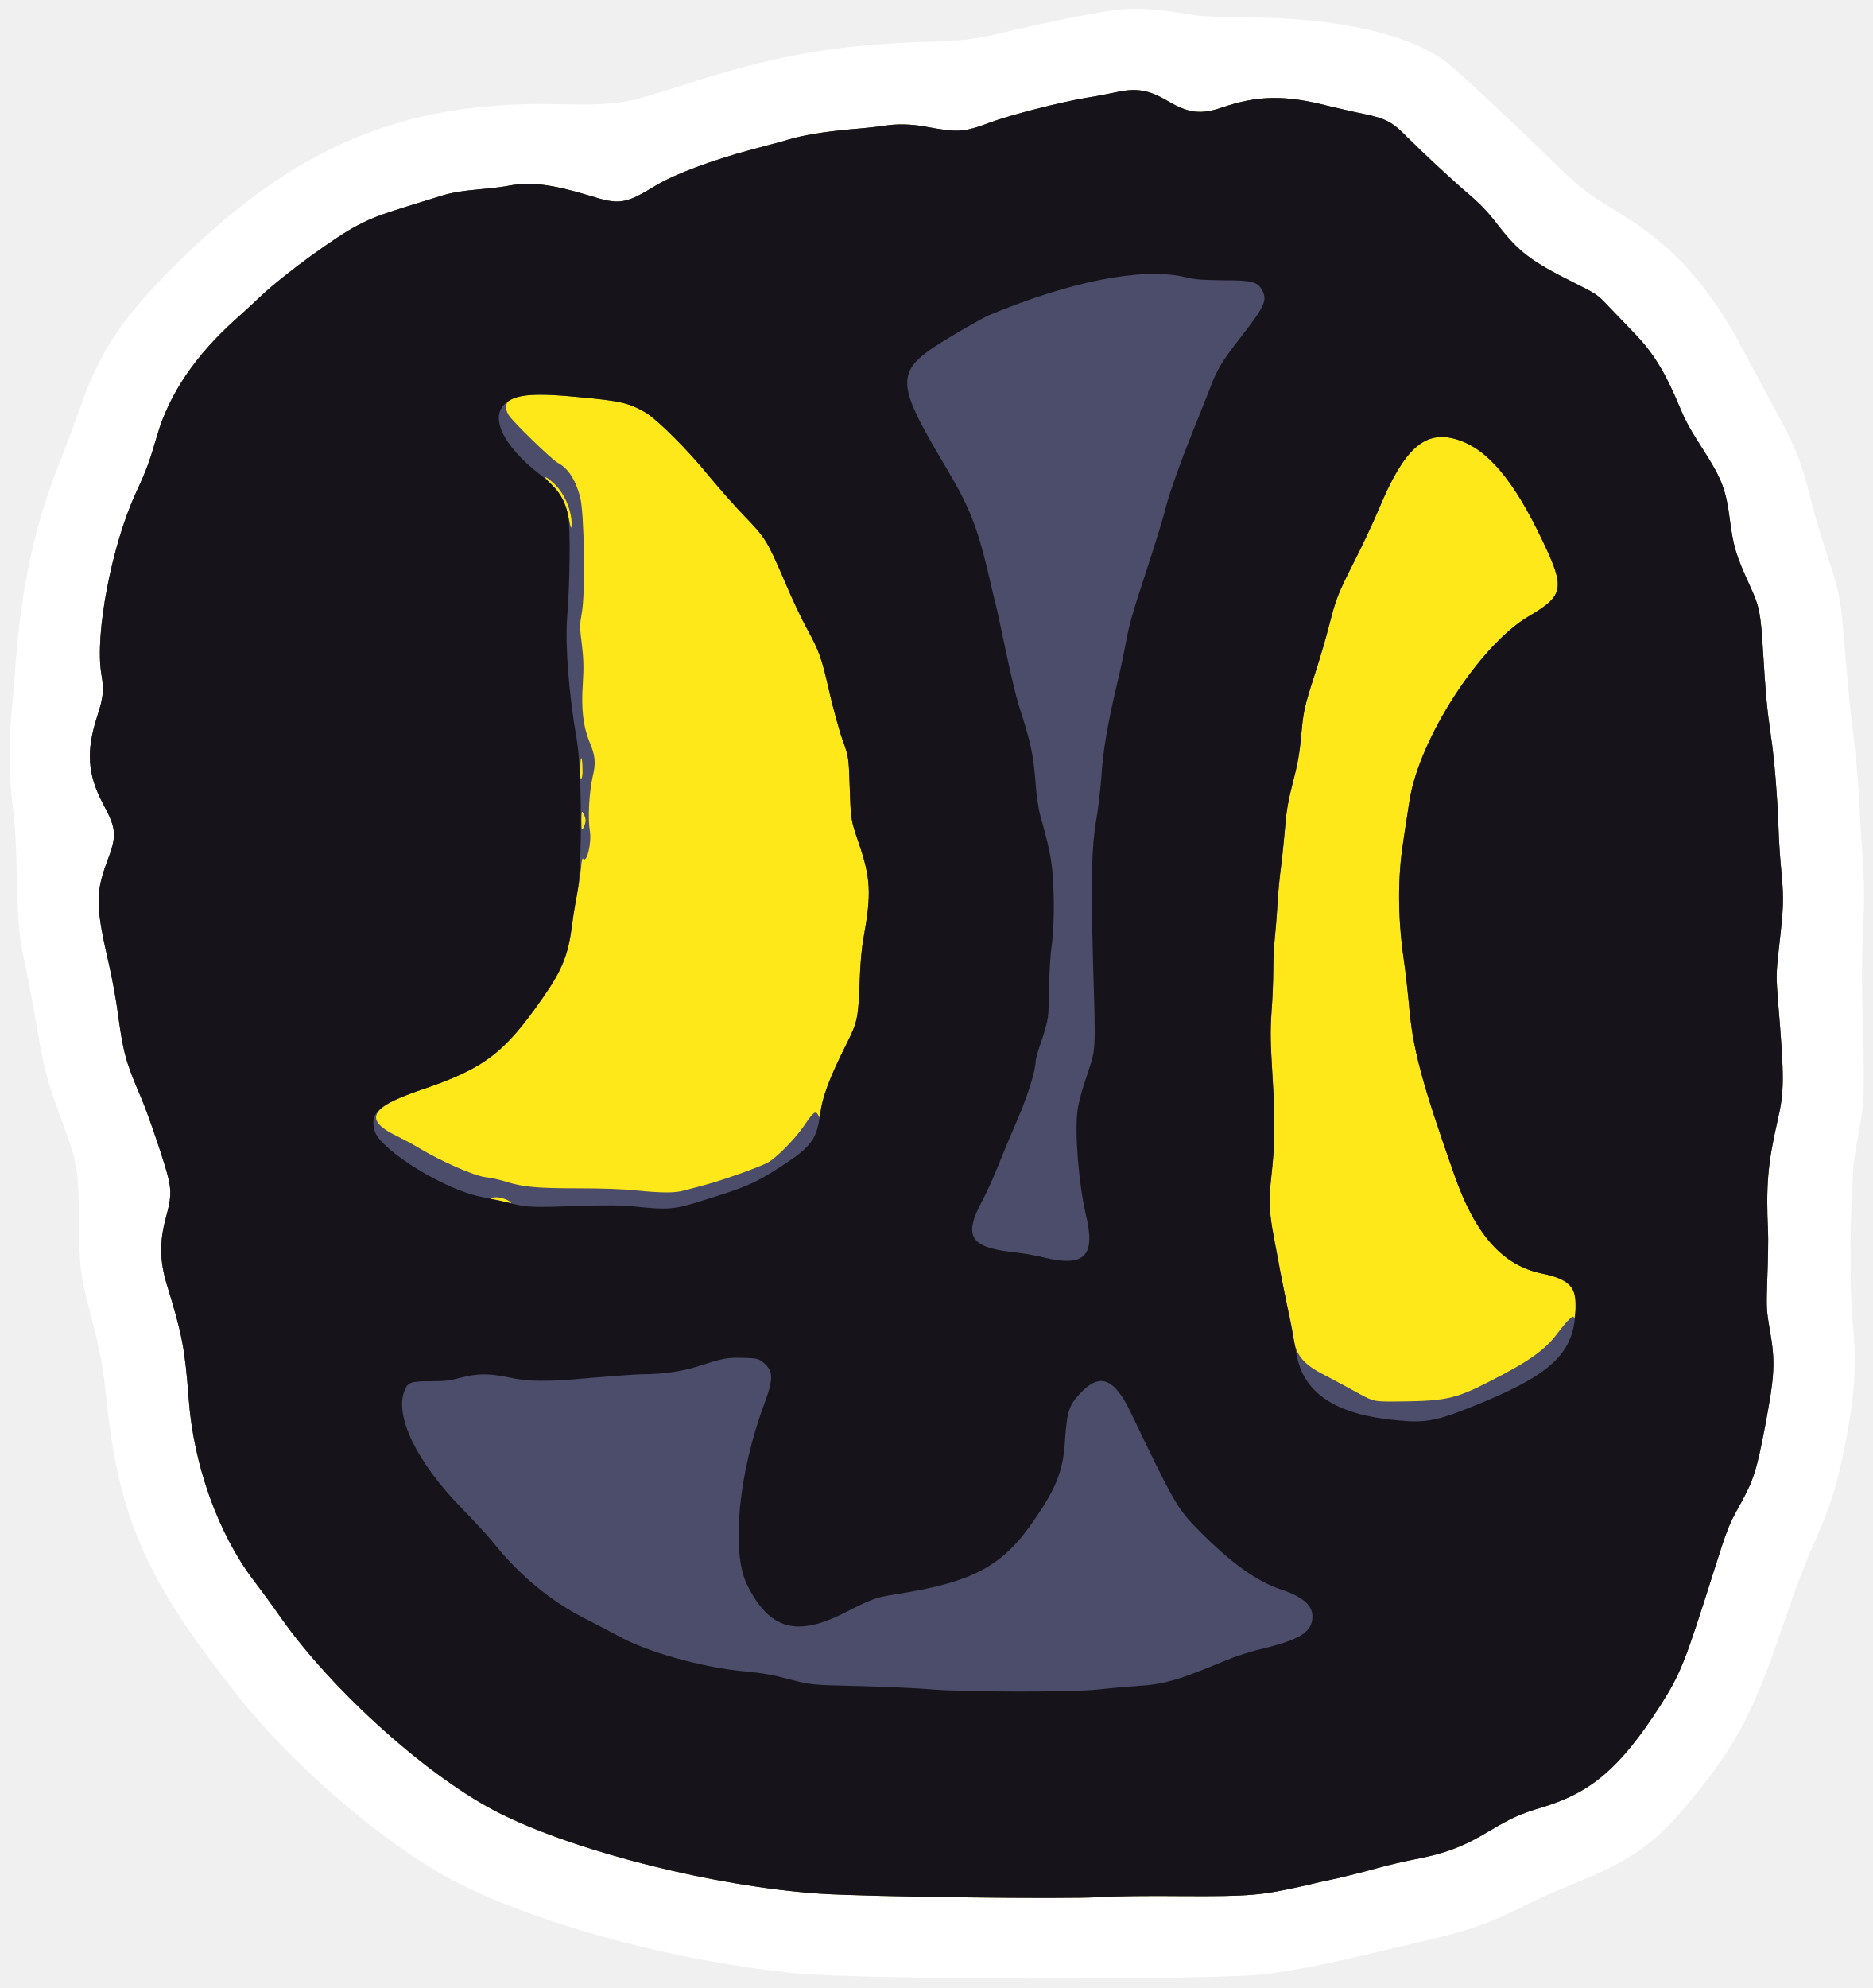
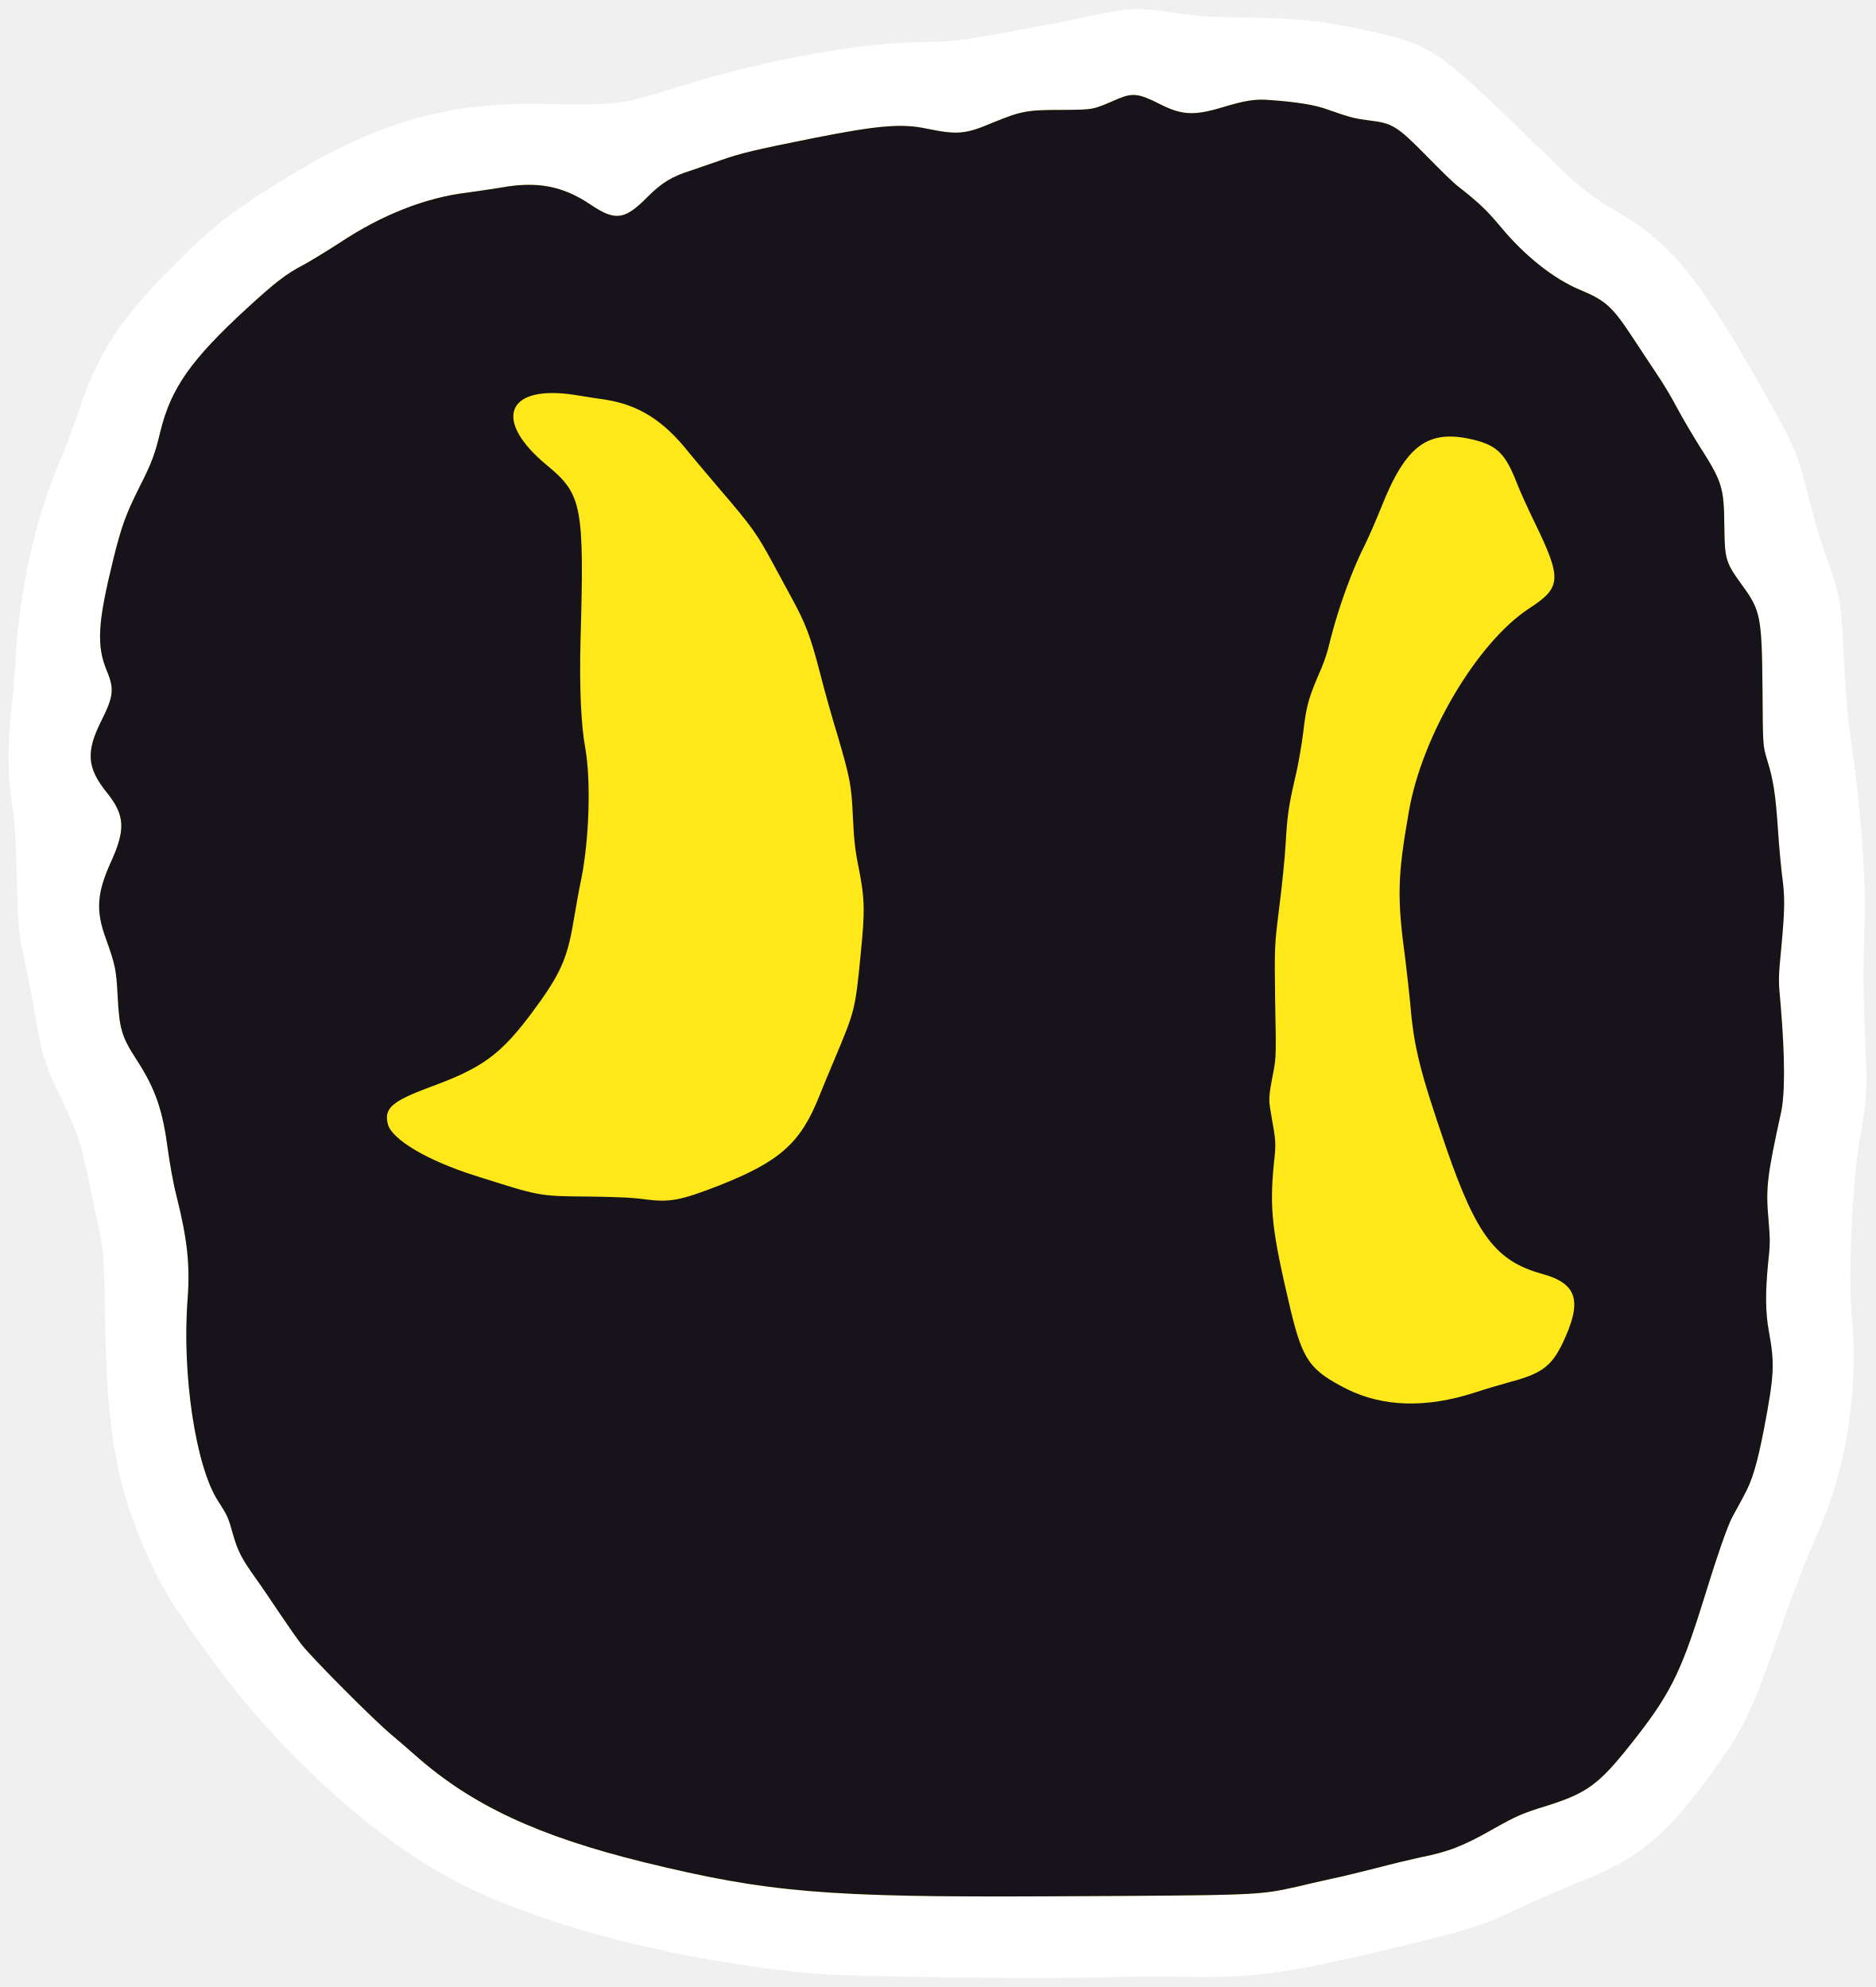
- <svg xmlns="http://www.w3.org/2000/svg" viewBox="0 0 1340 1422" width="1340" height="1422">
-   <g id="sticker-border" fill="#ffffff" transform="translate(0,1422) scale(0.25,-0.25)">
-     <path d="M3180 5658 c-50 -7 -179 -33 -274 -55 -120 -29 -138 -31 -258 -35 -259 -8 -432 -39 -698 -125 -163 -53 -183 -56 -354 -53 -444 10 -756 -122 -1098 -464 -150 -149 -214 -247 -270 -408 -14 -40 -39 -107 -56 -150 -73 -183 -110 -351 -128 -587 -4 -57 -10 -121 -12 -143 -7 -68 -5 -184 4 -256 7 -47 10 -100 12 -202 4 -146 6 -169 28 -272 7 -32 19 -100 28 -151 19 -111 29 -153 54 -223 10 -29 26 -71 34 -95 29 -80 33 -109 34 -243 1 -136 4 -159 34 -272 27 -102 34 -142 44 -234 36 -348 114 -524 380 -858 143 -180 366 -377 559 -494 223 -135 658 -259 1037 -296 190 -19 1212 -20 1346 -2 71 9 186 32 286 56 36 9 109 26 162 38 138 33 184 49 298 106 30 15 86 40 126 56 179 72 246 121 361 266 112 139 162 236 239 462 43 126 63 180 99 261 46 106 60 153 83 267 29 149 34 230 22 357 -11 111 -6 411 8 485 22 122 23 130 24 214 0 45 -2 135 -4 199 -2 85 -2 144 2 220 4 90 4 116 -1 201 -4 54 -8 121 -9 148 -4 80 -10 143 -22 246 -7 53 -15 145 -20 204 -11 143 -15 168 -50 272 -16 48 -38 121 -48 162 -30 118 -43 149 -116 282 -18 33 -51 95 -74 138 -100 191 -203 305 -360 400 -94 57 -108 67 -198 156 -105 102 -262 249 -293 273 -104 80 -307 127 -559 129 -98 1 -142 3 -172 8 -119 19 -161 21 -230 12z" />
+ <svg xmlns="http://www.w3.org/2000/svg" viewBox="0 0 1339 1419" width="1339" height="1419">
+   <g id="sticker-border" fill="#ffffff" transform="translate(0,1419) scale(0.25,-0.25)">
+     <path d="M3212 5648 c-19 -2 -66 -11 -106 -19 -40 -9 -97 -21 -128 -26 -31 -6 -89 -17 -130 -24 -85 -17 -144 -23 -204 -23 -182 0 -466 -52 -713 -130 -159 -50 -161 -50 -395 -47 -257 4 -452 -52 -695 -197 -177 -107 -235 -152 -367 -287 -135 -137 -194 -230 -250 -395 -15 -45 -39 -110 -54 -144 -70 -164 -113 -359 -126 -570 -2 -40 -8 -108 -13 -152 -10 -97 -8 -187 5 -268 7 -42 9 -79 12 -196 4 -150 5 -161 26 -256 6 -24 18 -85 26 -136 19 -114 27 -141 74 -238 46 -96 57 -128 78 -228 8 -43 19 -94 24 -114 20 -91 21 -101 24 -288 6 -339 34 -488 128 -692 47 -99 53 -109 174 -278 193 -269 481 -530 717 -647 244 -123 637 -222 1009 -255 101 -9 677 -16 832 -10 63 2 164 3 226 1 205 -4 307 11 678 103 143 35 173 45 290 100 46 22 115 51 152 66 177 69 254 134 395 330 80 112 104 164 177 373 43 124 73 204 116 301 80 181 115 409 95 616 -11 111 2 392 23 506 19 105 22 144 16 256 -6 136 -7 208 -3 342 5 138 -8 323 -37 530 -12 84 -16 130 -24 290 -6 117 -11 141 -51 252 -14 40 -34 107 -45 152 -32 131 -40 151 -131 312 -180 319 -262 421 -413 510 -85 50 -111 71 -210 168 -312 304 -321 310 -497 350 -137 30 -200 37 -363 40 -93 1 -124 3 -182 11 -86 13 -116 15 -160 11z" />
  </g>
-   <g id="color-ffe819" fill="#ffe819" transform="translate(0,1422) scale(0.25,-0.25)">
-     <path d="M3194 5424 c-20 -4 -58 -12 -86 -16 -72 -12 -217 -49 -273 -70 -78 -29 -91 -30 -189 -12 -37 7 -82 8 -116 2 -13 -2 -56 -7 -96 -10 -74 -7 -133 -16 -180 -30 -15 -5 -62 -17 -103 -28 -112 -30 -219 -70 -271 -101 -90 -55 -106 -58 -192 -31 -109 33 -169 40 -230 29 -13 -3 -53 -8 -89 -11 -45 -4 -75 -9 -102 -17 -179 -55 -193 -60 -242 -85 -60 -30 -211 -140 -276 -201 -21 -20 -55 -51 -75 -69 -115 -103 -190 -214 -224 -331 -22 -75 -30 -98 -61 -165 -69 -149 -118 -404 -99 -518 8 -47 6 -67 -12 -122 -32 -99 -28 -166 18 -252 38 -71 39 -89 9 -167 -32 -88 -31 -126 7 -291 9 -39 21 -104 26 -144 15 -109 22 -135 66 -237 21 -49 71 -197 78 -231 9 -39 7 -59 -7 -111 -19 -70 -18 -124 2 -191 45 -146 52 -184 63 -328 14 -190 84 -385 186 -520 24 -31 58 -78 76 -104 150 -214 431 -465 632 -564 222 -110 615 -208 912 -228 133 -9 705 -16 799 -10 44 3 141 4 243 3 188 -1 222 2 342 29 29 7 73 17 98 22 25 6 75 18 110 28 35 10 85 21 110 26 85 16 140 36 214 81 66 39 88 49 155 69 138 42 221 114 332 286 61 95 73 127 155 386 41 129 42 132 77 195 38 69 47 98 71 225 27 143 29 180 14 268 -11 63 -11 66 -8 156 2 51 3 109 2 130 -6 131 -1 193 26 312 21 89 21 124 3 342 -6 77 -6 83 2 156 14 123 14 139 8 212 -4 37 -8 97 -9 132 -3 88 -12 201 -22 266 -12 83 -15 122 -22 235 -7 115 -10 132 -37 191 -42 92 -48 113 -59 196 -10 78 -23 112 -66 180 -51 80 -58 93 -77 138 -43 103 -78 158 -132 213 -20 21 -52 54 -71 74 -33 35 -35 36 -103 70 -120 60 -155 87 -214 163 -33 43 -52 62 -104 106 -48 43 -108 98 -156 146 -42 43 -61 53 -124 66 -26 5 -71 16 -102 23 -124 32 -203 30 -305 -5 -59 -20 -95 -16 -154 19 -54 32 -90 38 -148 25z" />
+   <g id="color-ffe819" fill="#ffe819" transform="translate(0,1419) scale(0.25,-0.25)">
+     <path d="M3194 5394 c-76 -33 -68 -31 -162 -32 -99 0 -115 -3 -198 -37 -78 -33 -100 -34 -185 -17 -72 16 -141 10 -323 -26 -170 -34 -212 -44 -268 -64 -29 -10 -66 -23 -84 -29 -55 -17 -84 -35 -125 -76 -65 -66 -92 -69 -163 -21 -79 53 -152 67 -256 48 -24 -4 -66 -10 -94 -14 -120 -14 -246 -64 -365 -143 -34 -22 -81 -51 -103 -63 -52 -27 -81 -50 -162 -124 -160 -147 -218 -229 -248 -353 -16 -66 -24 -88 -61 -161 -37 -74 -50 -109 -73 -202 -45 -183 -49 -247 -19 -320 22 -52 19 -74 -15 -142 -45 -89 -42 -135 15 -206 52 -64 54 -106 12 -198 -40 -88 -44 -139 -15 -218 27 -76 30 -88 34 -165 5 -94 11 -116 54 -182 55 -85 75 -145 90 -261 5 -36 15 -93 24 -128 31 -123 39 -197 32 -293 -17 -215 23 -481 87 -579 27 -42 29 -46 43 -97 14 -47 24 -67 64 -123 18 -25 49 -71 69 -101 21 -31 48 -70 61 -87 28 -37 211 -221 260 -261 19 -16 48 -41 66 -57 160 -142 350 -231 655 -306 352 -86 519 -100 1147 -97 608 3 605 3 714 27 24 6 69 16 100 23 31 6 89 21 130 31 41 11 96 24 123 30 82 16 125 33 211 82 64 36 81 44 153 66 114 36 148 61 239 176 109 137 141 200 202 394 45 146 74 229 88 255 9 16 23 42 32 59 25 45 38 90 58 191 30 158 31 187 14 281 -10 53 -10 113 -2 194 6 52 6 67 1 125 -8 88 -4 123 35 301 13 56 12 164 0 309 -7 74 -7 78 2 170 10 109 10 141 2 201 -3 24 -9 85 -12 134 -7 101 -13 140 -31 198 -12 40 -12 40 -13 198 -2 211 -5 227 -58 300 -47 65 -50 73 -51 168 -1 112 -6 128 -72 231 -18 29 -46 76 -61 104 -15 29 -41 73 -59 99 -18 27 -49 74 -70 106 -58 88 -76 105 -150 136 -75 31 -158 97 -226 179 -42 50 -62 69 -123 117 -10 7 -50 46 -90 87 -85 86 -97 93 -164 101 -39 5 -53 8 -118 31 -34 13 -90 22 -163 27 -43 4 -73 -1 -139 -21 -80 -24 -115 -22 -178 10 -59 30 -77 32 -118 15z" />
  </g>
-   <g id="color-4c4c6b" fill="#4c4c6b" transform="translate(0,1422) scale(0.25,-0.25)">
-     <path d="M3194 5424 c-20 -4 -58 -12 -86 -16 -72 -12 -217 -49 -273 -70 -78 -29 -91 -30 -189 -12 -37 7 -82 8 -116 2 -13 -2 -56 -7 -96 -10 -74 -7 -133 -16 -180 -30 -15 -5 -62 -17 -103 -28 -112 -30 -219 -70 -271 -101 -90 -55 -106 -58 -192 -31 -109 33 -169 40 -230 29 -13 -3 -53 -8 -89 -11 -45 -4 -75 -9 -102 -17 -179 -55 -193 -60 -242 -85 -60 -30 -211 -140 -276 -201 -21 -20 -55 -51 -75 -69 -115 -103 -190 -214 -224 -331 -22 -75 -30 -98 -61 -165 -69 -149 -118 -404 -99 -518 8 -47 6 -67 -12 -122 -32 -99 -28 -166 18 -252 38 -71 39 -89 9 -167 -32 -88 -31 -126 7 -291 9 -39 21 -104 26 -144 15 -109 22 -135 66 -237 21 -49 71 -197 78 -231 9 -39 7 -59 -7 -111 -19 -70 -18 -124 2 -191 45 -146 52 -184 63 -328 14 -190 84 -385 186 -520 24 -31 58 -78 76 -104 150 -214 431 -465 632 -564 222 -110 615 -208 912 -228 133 -9 705 -16 799 -10 44 3 141 4 243 3 188 -1 222 2 342 29 29 7 73 17 98 22 25 6 75 18 110 28 35 10 85 21 110 26 85 16 140 36 214 81 66 39 88 49 155 69 138 42 221 114 332 286 61 95 73 127 155 386 41 129 42 132 77 195 38 69 47 98 71 225 27 143 29 180 14 268 -11 63 -11 66 -8 156 2 51 3 109 2 130 -6 131 -1 193 26 312 21 89 21 124 3 342 -6 77 -6 83 2 156 14 123 14 139 8 212 -4 37 -8 97 -9 132 -3 88 -12 201 -22 266 -12 83 -15 122 -22 235 -7 115 -10 132 -37 191 -42 92 -48 113 -59 196 -10 78 -23 112 -66 180 -51 80 -58 93 -77 138 -43 103 -78 158 -132 213 -20 21 -52 54 -71 74 -33 35 -35 36 -103 70 -120 60 -155 87 -214 163 -33 43 -52 62 -104 106 -48 43 -108 98 -156 146 -42 43 -61 53 -124 66 -26 5 -71 16 -102 23 -124 32 -203 30 -305 -5 -59 -20 -95 -16 -154 19 -54 32 -90 38 -148 25z m-1540 -872 c123 -11 146 -17 193 -44 34 -20 123 -109 182 -182 29 -35 74 -86 99 -112 62 -64 67 -72 115 -183 22 -53 53 -118 67 -143 34 -62 42 -83 64 -182 11 -46 27 -106 37 -134 18 -50 18 -50 21 -140 3 -90 3 -90 26 -157 34 -100 36 -144 14 -267 -6 -31 -10 -75 -12 -134 -4 -99 -6 -110 -36 -170 -50 -100 -76 -168 -76 -204 0 -14 0 -14 -6 -3 -8 15 -14 10 -43 -33 -26 -37 -79 -91 -103 -103 -30 -15 -126 -49 -174 -62 -24 -7 -53 -14 -64 -17 -26 -8 -67 -7 -139 0 -36 4 -96 6 -165 6 -119 0 -156 4 -203 18 -17 6 -45 12 -62 14 -33 4 -128 46 -191 84 -15 9 -41 23 -57 31 -102 48 -85 83 62 134 183 62 239 104 351 265 56 80 72 122 84 212 3 27 10 67 14 88 5 22 9 54 11 71 1 17 4 29 5 27 11 -18 26 45 20 80 -6 33 -2 108 8 153 10 41 8 61 -10 103 -17 43 -23 92 -18 164 3 50 2 72 -3 114 -6 47 -6 54 0 88 11 57 7 292 -5 333 -14 51 -35 82 -64 97 -17 9 -128 117 -140 136 -31 53 29 69 198 52z m2514 -121 c88 -26 164 -116 247 -291 65 -136 61 -156 -41 -216 -139 -82 -312 -349 -340 -526 -3 -22 -12 -75 -18 -118 -16 -101 -16 -215 1 -334 6 -40 12 -97 15 -128 10 -127 36 -225 131 -494 60 -170 138 -257 251 -280 81 -17 106 -47 94 -114 -1 -11 -3 -17 -4 -12 0 10 -17 -6 -46 -44 -36 -49 -85 -83 -200 -141 -96 -49 -124 -54 -270 -55 -58 0 -58 0 -112 30 -30 16 -68 37 -86 46 -59 30 -81 56 -88 105 -3 23 -11 64 -18 92 -6 28 -15 73 -20 99 -4 27 -13 71 -18 98 -14 70 -16 101 -8 170 11 97 12 158 4 287 -6 102 -7 128 -3 188 3 38 5 92 5 121 0 29 2 67 4 86 2 19 6 65 8 101 2 37 7 84 10 106 3 21 7 64 10 94 5 61 8 84 22 140 17 65 21 91 26 143 6 68 9 82 38 172 14 43 33 107 42 143 20 78 25 90 73 185 21 41 52 107 69 147 72 174 132 227 222 200z m-2583 -126 c31 -29 51 -77 51 -117 -1 -16 -2 -14 -8 16 -9 45 -23 71 -53 101 -24 24 -15 23 10 0z m82 -819 c1 -11 -1 -23 -3 -26 -3 -4 -4 6 -3 32 0 39 6 34 6 -6z m9 -146 c0 -5 -3 -14 -6 -20 -5 -9 -6 -8 -6 20 0 28 1 29 6 20 3 -5 6 -14 6 -20z m-223 -1086 c16 -9 13 -10 -10 -4 -12 3 -25 6 -31 6 -8 0 -9 1 -4 4 7 5 29 2 45 -6z" />
-   </g>
-   <g id="ink-16141a" fill="#16141a" transform="translate(0,1422) scale(0.25,-0.25)">
-     <path d="M3194 5424 c-20 -4 -58 -12 -86 -16 -72 -12 -217 -49 -273 -70 -78 -29 -91 -30 -189 -12 -37 7 -82 8 -116 2 -13 -2 -56 -7 -96 -10 -74 -7 -133 -16 -180 -30 -15 -5 -62 -17 -103 -28 -112 -30 -219 -70 -271 -101 -90 -55 -106 -58 -192 -31 -109 33 -169 40 -230 29 -13 -3 -53 -8 -89 -11 -45 -4 -75 -9 -102 -17 -179 -55 -193 -60 -242 -85 -60 -30 -211 -140 -276 -201 -21 -20 -55 -51 -75 -69 -115 -103 -190 -214 -224 -331 -22 -75 -30 -98 -61 -165 -69 -149 -118 -404 -99 -518 8 -47 6 -67 -12 -122 -32 -99 -28 -166 18 -252 38 -71 39 -89 9 -167 -32 -88 -31 -126 7 -291 9 -39 21 -104 26 -144 15 -109 22 -135 66 -237 21 -49 71 -197 78 -231 9 -39 7 -59 -7 -111 -19 -70 -18 -124 2 -191 45 -146 52 -184 63 -328 14 -190 84 -385 186 -520 24 -31 58 -78 76 -104 150 -214 431 -465 632 -564 222 -110 615 -208 912 -228 133 -9 705 -16 799 -10 44 3 141 4 243 3 188 -1 222 2 342 29 29 7 73 17 98 22 25 6 75 18 110 28 35 10 85 21 110 26 85 16 140 36 214 81 66 39 88 49 155 69 138 42 221 114 332 286 61 95 73 127 155 386 41 129 42 132 77 195 38 69 47 98 71 225 27 143 29 180 14 268 -11 63 -11 66 -8 156 2 51 3 109 2 130 -6 131 -1 193 26 312 21 89 21 124 3 342 -6 77 -6 83 2 156 14 123 14 139 8 212 -4 37 -8 97 -9 132 -3 88 -12 201 -22 266 -12 83 -15 122 -22 235 -7 115 -10 132 -37 191 -42 92 -48 113 -59 196 -10 78 -23 112 -66 180 -51 80 -58 93 -77 138 -43 103 -78 158 -132 213 -20 21 -52 54 -71 74 -33 35 -35 36 -103 70 -120 60 -155 87 -214 163 -33 43 -52 62 -104 106 -48 43 -108 98 -156 146 -42 43 -61 53 -124 66 -26 5 -71 16 -102 23 -124 32 -203 30 -305 -5 -59 -20 -95 -16 -154 19 -54 32 -90 38 -148 25z m194 -528 c31 -8 51 -9 112 -10 84 0 100 -4 113 -30 14 -28 6 -45 -63 -134 -54 -69 -68 -93 -89 -150 -9 -23 -23 -58 -31 -78 -44 -107 -83 -215 -94 -259 -6 -27 -33 -112 -58 -189 -35 -105 -48 -152 -54 -188 -5 -26 -16 -81 -26 -122 -27 -114 -42 -198 -46 -272 -3 -36 -9 -92 -15 -124 -13 -77 -15 -168 -9 -400 8 -268 9 -250 -17 -328 -13 -37 -25 -81 -27 -100 -9 -62 3 -211 24 -301 28 -117 -4 -149 -120 -121 -23 6 -65 13 -94 16 -118 14 -137 46 -83 146 12 23 31 64 42 92 11 27 36 88 56 134 33 76 55 147 55 175 0 4 8 33 19 64 18 57 18 57 19 139 1 48 4 101 8 127 7 52 8 141 2 210 -4 43 -11 78 -36 166 -4 16 -10 54 -12 86 -7 86 -13 116 -49 227 -8 28 -22 85 -31 128 -9 43 -22 104 -29 136 -8 32 -21 87 -29 122 -29 121 -53 182 -113 283 -158 266 -158 285 15 388 43 26 89 51 102 57 233 97 436 137 558 110z m-1734 -344 c123 -11 146 -17 193 -44 34 -20 123 -109 182 -182 29 -35 74 -86 99 -112 62 -64 67 -72 115 -183 22 -53 53 -118 67 -143 34 -62 42 -83 64 -182 11 -46 27 -106 37 -134 18 -50 18 -50 21 -140 3 -90 3 -90 26 -157 34 -100 36 -144 14 -267 -6 -31 -10 -75 -12 -134 -4 -99 -6 -110 -36 -170 -53 -106 -68 -147 -78 -211 -9 -64 -26 -87 -104 -138 -78 -51 -102 -62 -228 -101 -83 -27 -102 -28 -198 -18 -41 4 -76 4 -146 2 -147 -5 -159 -5 -208 7 -24 6 -63 14 -86 19 -104 20 -290 135 -304 189 -14 52 12 75 131 116 183 62 239 104 351 265 54 77 73 124 82 201 3 21 9 62 15 91 16 76 15 362 -1 450 -21 118 -33 264 -27 344 8 96 10 262 3 293 -10 49 -30 78 -79 116 -111 86 -150 172 -94 210 31 21 83 25 201 13z m2514 -121 c88 -26 164 -116 247 -291 65 -136 61 -156 -41 -216 -139 -82 -312 -349 -340 -526 -3 -22 -12 -75 -18 -118 -16 -101 -16 -215 1 -334 6 -40 12 -97 15 -128 10 -127 36 -225 131 -494 60 -170 138 -257 251 -280 77 -16 96 -35 95 -96 -1 -125 -60 -186 -260 -270 -135 -56 -163 -62 -249 -54 -177 16 -270 77 -290 191 -7 42 -22 116 -36 185 -44 220 -45 234 -36 318 11 97 12 158 4 287 -6 102 -7 128 -3 188 3 38 5 92 5 121 0 29 2 67 4 86 2 19 6 65 8 101 2 37 7 84 10 106 3 21 7 64 10 94 5 61 8 84 22 140 17 65 21 91 26 143 6 68 9 82 38 172 14 43 33 107 42 143 20 78 25 90 73 185 21 41 52 107 69 147 72 174 132 227 222 200z m-1989 -2637 c35 -26 36 -47 9 -121 -75 -200 -96 -426 -50 -519 64 -129 142 -151 282 -79 70 36 87 43 141 51 228 36 310 81 403 219 60 88 79 137 84 223 6 83 11 98 43 133 56 60 97 45 144 -52 127 -265 135 -278 195 -339 93 -94 167 -147 237 -170 62 -21 89 -45 89 -77 0 -44 -34 -66 -146 -93 -31 -7 -76 -22 -100 -32 -137 -57 -176 -69 -257 -74 -33 -2 -82 -7 -111 -10 -72 -8 -388 -8 -484 1 -37 3 -128 7 -202 9 -134 3 -134 3 -196 19 -48 13 -77 18 -130 23 -120 11 -281 56 -362 102 -19 10 -58 31 -88 46 -102 51 -193 126 -268 220 -14 18 -55 62 -90 98 -130 133 -194 266 -164 338 9 23 18 26 74 26 41 0 57 2 86 10 45 12 80 13 133 2 63 -14 116 -14 244 -2 62 5 126 10 142 10 58 0 114 8 158 22 75 24 84 26 130 25 36 -1 44 -2 54 -9z" />
+   <g id="ink-16141a" fill="#16141a" transform="translate(0,1419) scale(0.25,-0.25)">
+     <path d="M3194 5394 c-76 -33 -68 -31 -162 -32 -99 0 -115 -3 -198 -37 -78 -33 -100 -34 -185 -17 -72 16 -141 10 -323 -26 -170 -34 -212 -44 -268 -64 -29 -10 -66 -23 -84 -29 -55 -17 -84 -35 -125 -76 -65 -66 -92 -69 -163 -21 -79 53 -152 67 -256 48 -24 -4 -66 -10 -94 -14 -120 -14 -246 -64 -365 -143 -34 -22 -81 -51 -103 -63 -52 -27 -81 -50 -162 -124 -160 -147 -218 -229 -248 -353 -16 -66 -24 -88 -61 -161 -37 -74 -50 -109 -73 -202 -45 -183 -49 -247 -19 -320 22 -52 19 -74 -15 -142 -45 -89 -42 -135 15 -206 52 -64 54 -106 12 -198 -40 -88 -44 -139 -15 -218 27 -76 30 -88 34 -165 5 -94 11 -116 54 -182 55 -85 75 -145 90 -261 5 -36 15 -93 24 -128 31 -123 39 -197 32 -293 -17 -215 23 -481 87 -579 27 -42 29 -46 43 -97 14 -47 24 -67 64 -123 18 -25 49 -71 69 -101 21 -31 48 -70 61 -87 28 -37 211 -221 260 -261 19 -16 48 -41 66 -57 160 -142 350 -231 655 -306 352 -86 519 -100 1147 -97 608 3 605 3 714 27 24 6 69 16 100 23 31 6 89 21 130 31 41 11 96 24 123 30 82 16 125 33 211 82 64 36 81 44 153 66 114 36 148 61 239 176 109 137 141 200 202 394 45 146 74 229 88 255 9 16 23 42 32 59 25 45 38 90 58 191 30 158 31 187 14 281 -10 53 -10 113 -2 194 6 52 6 67 1 125 -8 88 -4 123 35 301 13 56 12 164 0 309 -7 74 -7 78 2 170 10 109 10 141 2 201 -3 24 -9 85 -12 134 -7 101 -13 140 -31 198 -12 40 -12 40 -13 198 -2 211 -5 227 -58 300 -47 65 -50 73 -51 168 -1 112 -6 128 -72 231 -18 29 -46 76 -61 104 -15 29 -41 73 -59 99 -18 27 -49 74 -70 106 -58 88 -76 105 -150 136 -75 31 -158 97 -226 179 -42 50 -62 69 -123 117 -10 7 -50 46 -90 87 -85 86 -97 93 -164 101 -39 5 -53 8 -118 31 -34 13 -90 22 -163 27 -43 4 -73 -1 -139 -21 -80 -24 -115 -22 -178 10 -59 30 -77 32 -118 15z m-1553 -846 c29 -5 70 -11 90 -14 93 -15 164 -59 236 -150 17 -21 58 -69 91 -108 90 -105 104 -125 150 -210 12 -22 35 -65 52 -96 41 -75 55 -111 83 -220 13 -51 35 -129 49 -174 36 -123 40 -143 44 -234 3 -62 6 -94 16 -142 18 -92 19 -123 6 -252 -15 -155 -17 -161 -72 -292 -18 -43 -39 -93 -46 -111 -53 -134 -113 -187 -285 -255 -113 -44 -142 -49 -213 -40 -33 5 -84 7 -162 8 -143 1 -138 1 -324 60 -136 43 -236 103 -248 146 -12 46 11 66 121 107 148 54 200 92 288 209 82 110 103 155 121 264 6 34 15 88 22 120 23 114 28 280 12 373 -13 71 -17 173 -14 307 11 387 5 420 -96 503 -156 129 -116 231 79 201z m2567 -128 c69 -17 92 -40 126 -128 7 -18 29 -67 49 -108 79 -163 77 -186 -17 -247 -147 -97 -305 -363 -342 -579 -33 -187 -34 -247 -10 -424 5 -40 11 -96 14 -126 10 -123 28 -194 103 -412 86 -249 142 -323 274 -359 101 -28 115 -78 58 -198 -32 -66 -60 -87 -151 -111 -25 -7 -70 -20 -100 -30 -139 -45 -262 -41 -365 10 -106 54 -126 82 -161 227 -53 224 -60 286 -48 413 7 65 7 63 -8 148 -7 40 -7 46 7 118 8 42 8 53 5 202 -2 158 -2 158 12 270 8 62 16 143 18 180 5 83 8 105 28 192 9 37 18 93 22 124 8 71 15 97 38 152 23 53 29 69 42 123 23 89 61 194 99 268 11 23 31 69 45 104 70 176 133 222 262 191z" />
  </g>
</svg>
